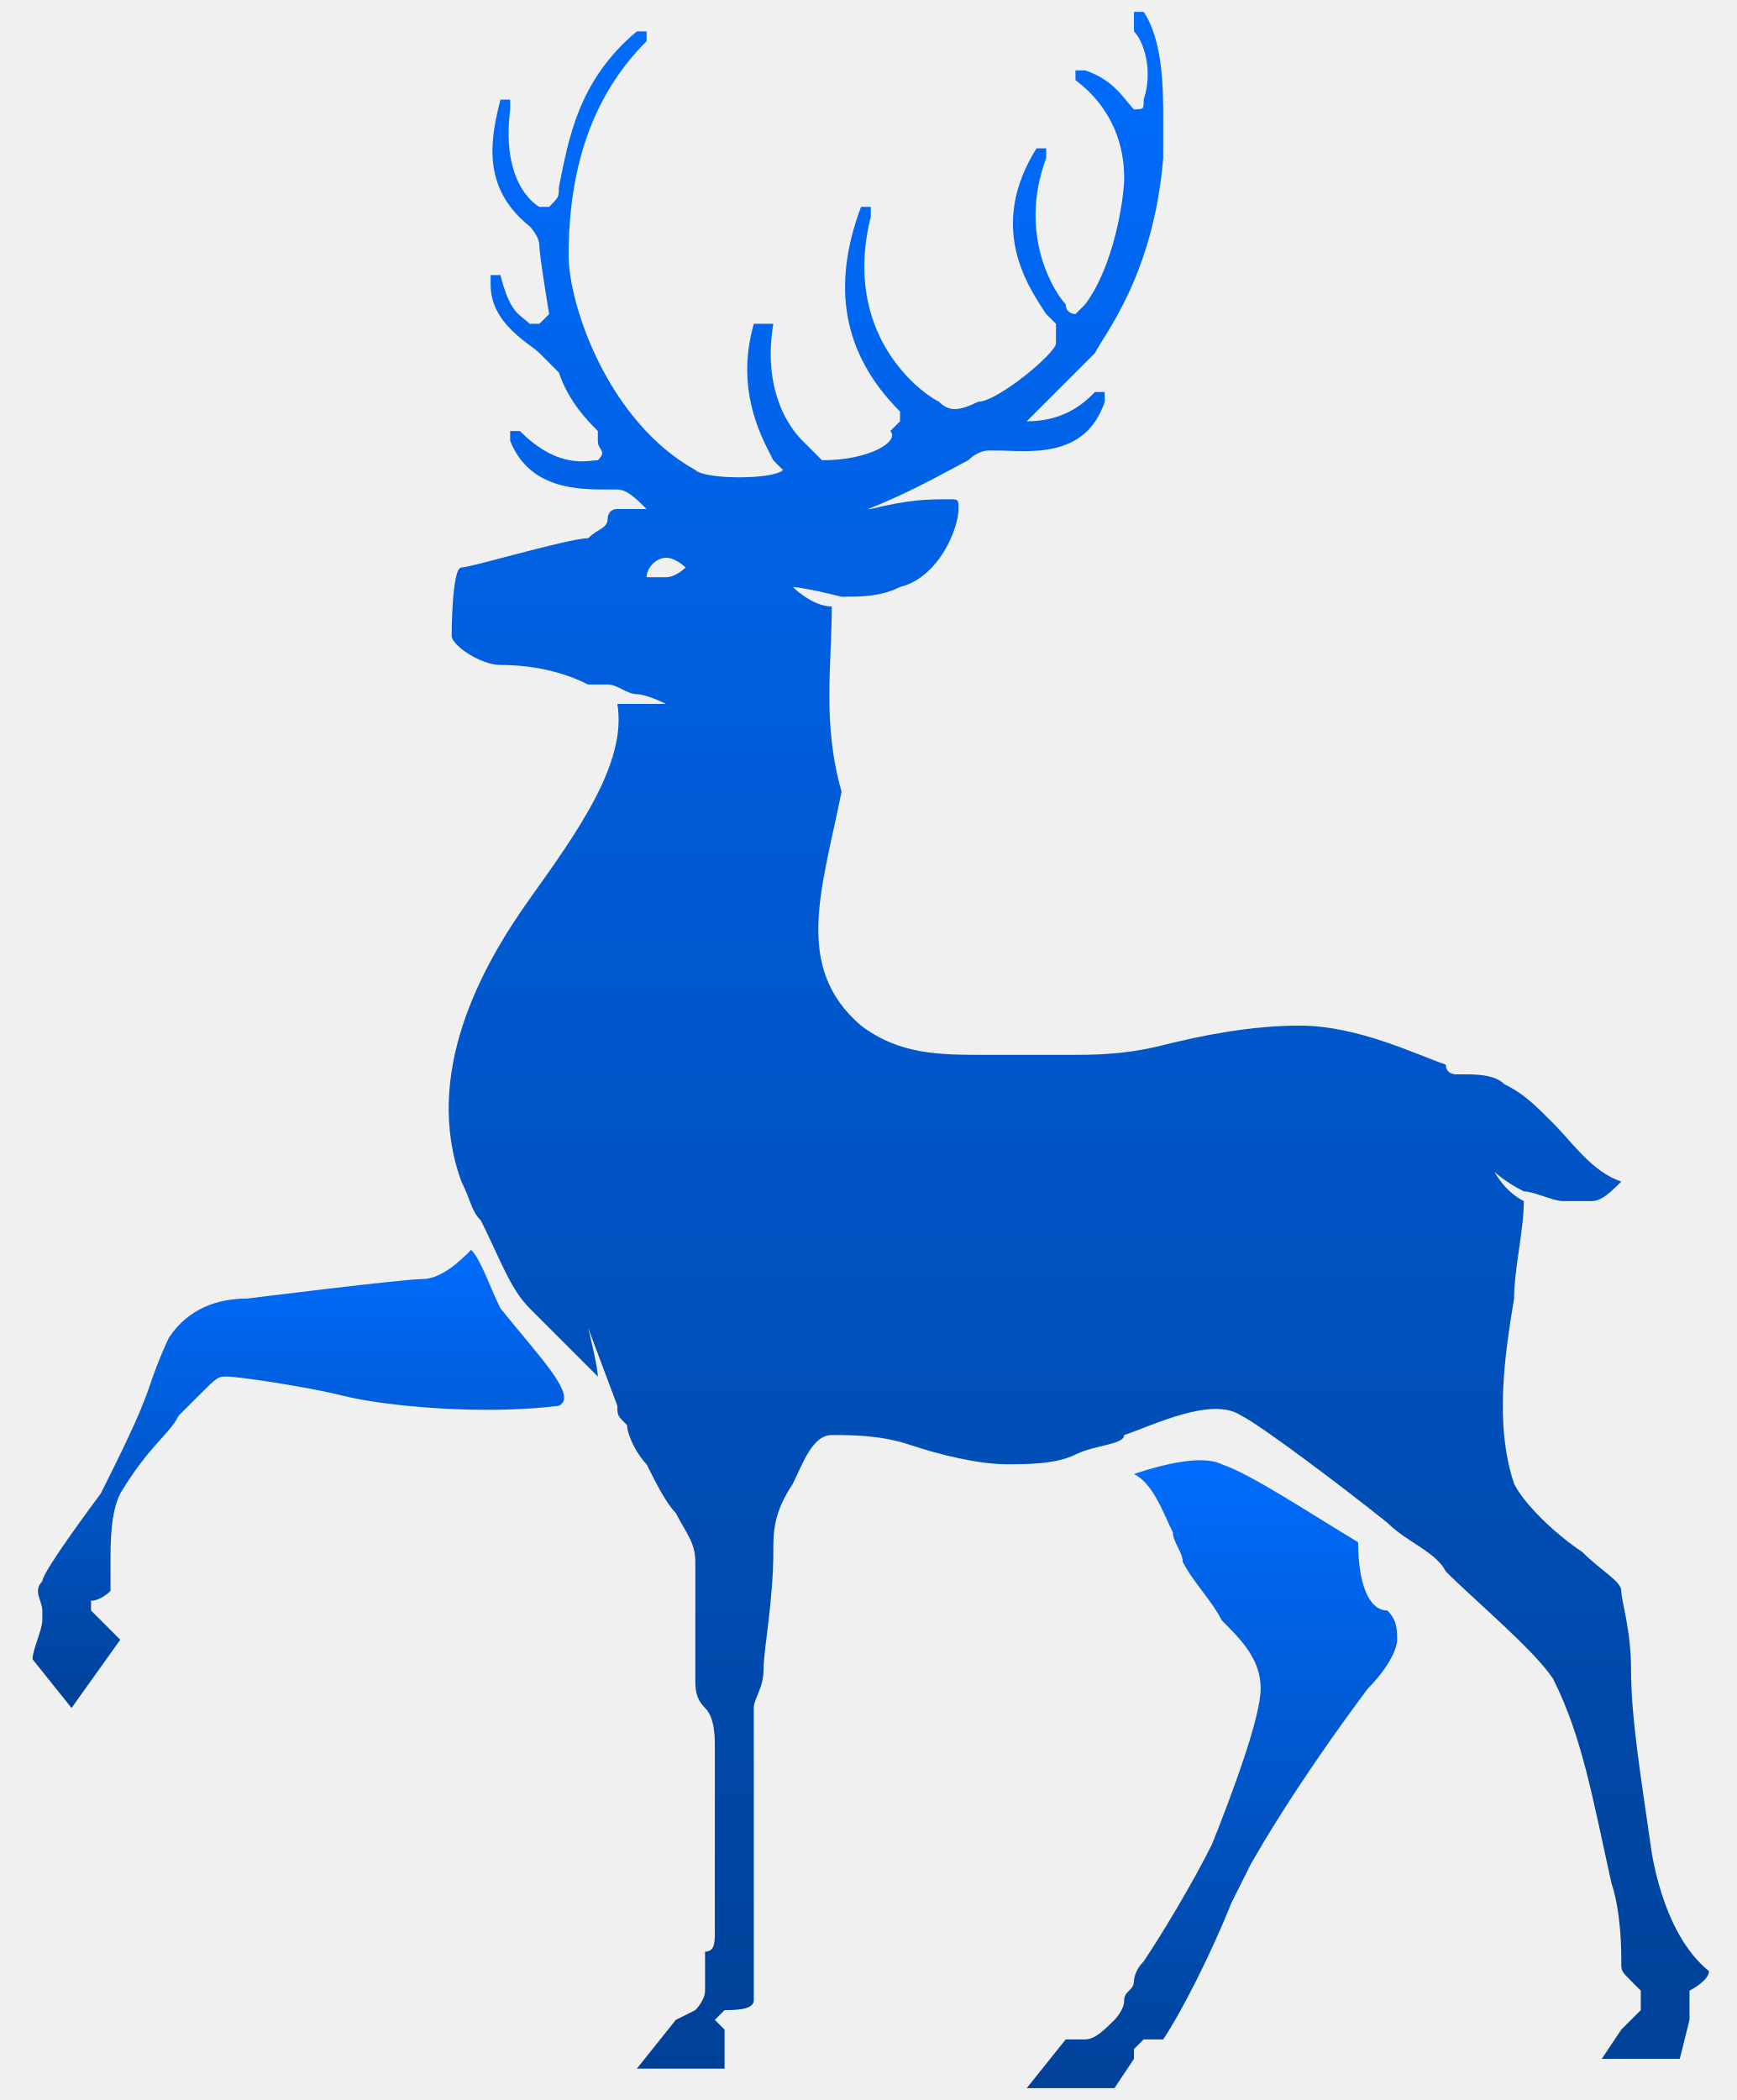
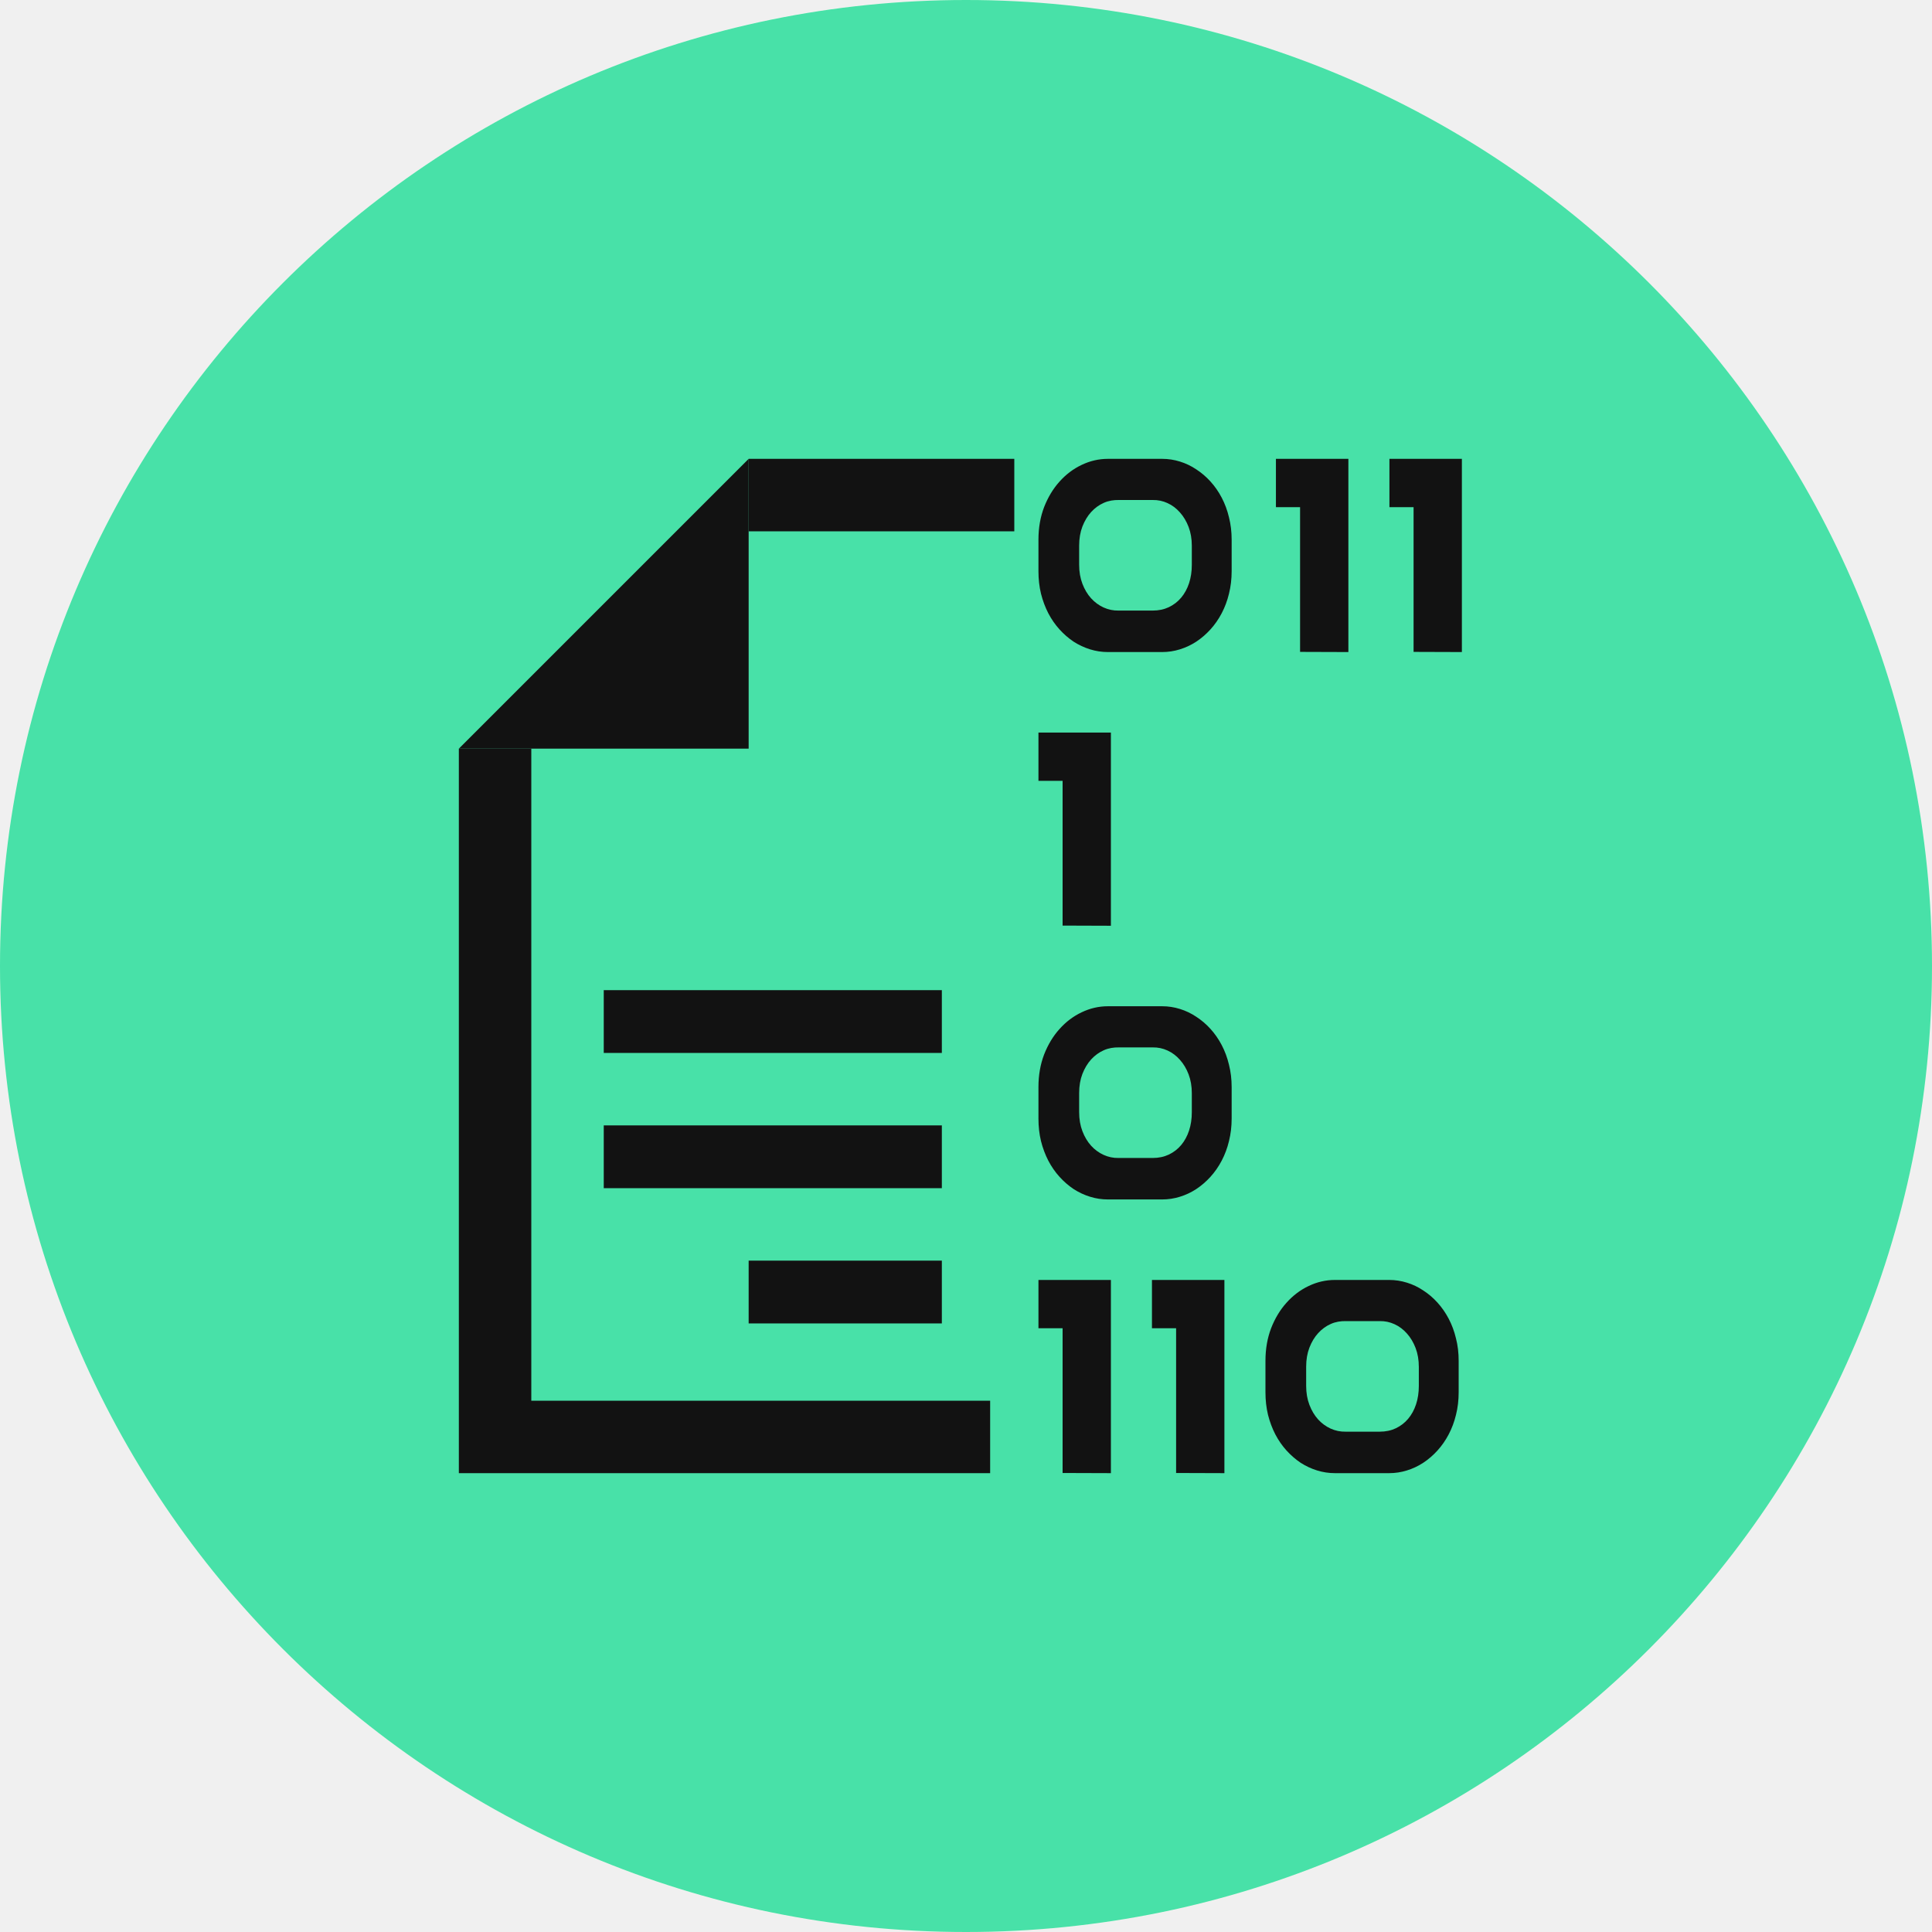
- <svg xmlns="http://www.w3.org/2000/svg" width="43" height="52" viewBox="0 0 43 52" fill="none">
-   <path d="M33.632 38.189C32.425 37.465 30.977 36.499 30.253 36.258C29.77 36.017 28.805 36.258 28.081 36.499C28.564 36.741 28.805 37.465 29.046 37.948C29.046 38.189 29.288 38.431 29.288 38.672C29.529 39.155 30.012 39.637 30.253 40.12C30.736 40.603 31.219 41.086 31.219 41.81C31.219 42.534 30.494 44.465 30.012 45.671C29.529 46.637 28.805 47.844 28.322 48.568C28.081 48.809 28.081 49.051 28.081 49.051C28.081 49.292 27.839 49.292 27.839 49.533C27.839 49.775 27.598 50.016 27.598 50.016C27.357 50.257 27.115 50.499 26.874 50.499H26.391L25.426 51.706H27.598L28.081 50.981V50.74L28.322 50.499C28.322 50.499 28.564 50.499 28.805 50.499C29.288 49.775 30.012 48.327 30.494 47.12C30.736 46.637 30.977 46.154 30.977 46.154C31.943 44.465 33.15 42.775 33.874 41.81C34.356 41.327 34.598 40.844 34.598 40.603C34.598 40.361 34.598 40.12 34.356 39.879C33.874 39.879 33.632 39.155 33.632 38.189Z" fill="url(#paint0_linear_638_2612)" />
-   <path d="M12.392 32.396C12.15 31.914 11.909 31.19 11.668 30.948C11.426 31.19 10.944 31.672 10.461 31.672C9.978 31.672 6.116 32.155 6.116 32.155C5.392 32.155 4.668 32.396 4.185 33.12C4.185 33.12 3.944 33.603 3.703 34.327C3.461 35.051 2.978 36.017 2.496 36.982C2.496 36.982 1.048 38.913 1.048 39.155C0.806 39.396 1.048 39.637 1.048 39.879V40.12C1.048 40.361 0.806 40.844 0.806 41.086L1.772 42.292L2.978 40.603L2.496 40.12L2.254 39.879V39.637C2.496 39.637 2.737 39.396 2.737 39.396C2.737 39.155 2.737 39.155 2.737 38.672C2.737 38.189 2.737 37.465 2.978 36.982C3.703 35.776 4.185 35.534 4.427 35.051C4.668 34.81 4.668 34.81 4.909 34.569C5.392 34.086 5.392 34.086 5.633 34.086C5.875 34.086 7.564 34.327 8.53 34.569C9.495 34.81 11.909 35.051 13.84 34.81C14.323 34.569 13.357 33.603 12.392 32.396Z" fill="url(#paint1_linear_638_2612)" />
-   <path d="M40.873 45.671C40.632 43.982 40.39 42.533 40.39 41.327C40.39 40.361 40.149 39.637 40.149 39.396C40.149 39.154 39.666 38.913 39.183 38.43C38.459 37.947 37.735 37.223 37.494 36.741C37.011 35.292 37.252 33.603 37.494 32.155C37.494 31.431 37.735 30.465 37.735 29.741C37.252 29.5 37.011 29.017 37.011 29.017C37.011 29.017 37.252 29.258 37.735 29.5C37.977 29.5 38.459 29.741 38.701 29.741C38.942 29.741 39.183 29.741 39.425 29.741C39.666 29.741 39.907 29.5 40.149 29.258C39.425 29.017 38.942 28.293 38.459 27.81C37.977 27.327 37.735 27.086 37.252 26.845C37.011 26.603 36.528 26.603 36.287 26.603H36.046C36.046 26.603 35.804 26.603 35.804 26.362C35.08 26.121 33.632 25.396 32.184 25.396C30.977 25.396 29.77 25.638 28.805 25.879C27.839 26.121 27.115 26.121 26.391 26.121C25.667 26.121 24.943 26.121 24.46 26.121C23.253 26.121 22.288 26.121 21.322 25.396C19.633 23.948 20.357 22.017 20.84 19.604C20.357 17.914 20.598 16.466 20.598 15.018C20.115 15.018 19.633 14.535 19.633 14.535C19.633 14.535 19.874 14.535 20.84 14.776C21.322 14.776 21.805 14.776 22.288 14.535C23.253 14.294 23.736 13.087 23.736 12.604C23.736 12.363 23.736 12.363 23.495 12.363C23.012 12.363 22.529 12.363 21.564 12.604C21.322 12.604 21.081 12.604 20.84 12.845C22.288 12.363 23.495 11.639 23.977 11.397C24.219 11.156 24.46 11.156 24.46 11.156H24.701C25.425 11.156 26.874 11.397 27.356 9.949V9.708H27.115C26.874 9.949 26.391 10.432 25.425 10.432L25.667 10.19C25.908 9.949 26.391 9.466 27.115 8.742C27.356 8.259 28.563 6.811 28.805 3.915C28.805 3.674 28.805 3.674 28.805 3.432C28.805 3.191 28.805 3.191 28.805 2.949C28.805 2.225 28.805 1.019 28.322 0.294H28.081V0.536V0.777C28.322 1.019 28.563 1.743 28.322 2.467C28.322 2.708 28.322 2.708 28.081 2.708C27.839 2.467 27.598 1.984 26.874 1.743H26.632V1.984C27.598 2.708 27.839 3.674 27.839 4.398C27.839 4.88 27.598 6.57 26.874 7.535L26.632 7.777C26.632 7.777 26.391 7.777 26.391 7.535C26.15 7.294 25.184 5.846 25.908 3.915V3.674H25.667C24.46 5.604 25.425 7.053 25.908 7.777L26.15 8.018C26.15 8.259 26.15 8.501 26.15 8.501C26.15 8.742 24.701 9.949 24.219 9.949C23.736 10.19 23.495 10.19 23.253 9.949C22.77 9.708 20.84 8.259 21.564 5.363V5.122H21.322C20.598 7.053 20.84 8.742 22.288 10.19V10.432L22.046 10.673C22.288 10.915 21.564 11.397 20.357 11.397C20.357 11.397 20.115 11.156 19.874 10.915C19.391 10.432 18.909 9.466 19.15 8.018H18.909H18.667C18.184 9.708 18.909 10.915 19.15 11.397L19.391 11.639C19.15 11.88 17.46 11.88 17.219 11.639C15.047 10.432 14.081 7.535 14.081 6.329C14.081 3.915 14.805 2.225 16.012 1.019V0.777H15.771C14.323 1.984 14.081 3.432 13.84 4.639C13.84 4.88 13.84 4.88 13.599 5.122H13.357C13.357 5.122 12.392 4.639 12.633 2.708V2.467H12.392C12.15 3.432 11.909 4.639 13.116 5.604C13.116 5.604 13.357 5.846 13.357 6.087C13.357 6.329 13.599 7.777 13.599 7.777L13.357 8.018H13.116C12.874 7.777 12.633 7.777 12.392 6.811H12.15V7.053C12.15 8.018 13.116 8.501 13.357 8.742C13.357 8.742 13.599 8.984 13.84 9.225C14.081 9.949 14.564 10.432 14.805 10.673V10.915C14.805 11.156 15.047 11.156 14.805 11.397C14.564 11.397 13.84 11.639 12.874 10.673H12.633V10.915C13.116 12.121 14.323 12.121 15.047 12.121C15.288 12.121 15.288 12.121 15.288 12.121C15.53 12.121 15.771 12.363 16.012 12.604C15.771 12.604 15.288 12.604 15.288 12.604C15.047 12.604 15.047 12.845 15.047 12.845C15.047 13.087 14.805 13.087 14.564 13.328C14.081 13.328 11.668 14.052 11.426 14.052C11.185 14.052 11.185 15.742 11.185 15.742C11.185 15.983 11.909 16.466 12.392 16.466C13.357 16.466 14.081 16.707 14.564 16.949C14.564 16.949 14.564 16.949 14.805 16.949H15.047C15.288 16.949 15.53 17.19 15.771 17.19C16.012 17.19 16.495 17.431 16.495 17.431C16.495 17.431 16.012 17.431 15.53 17.431C15.288 17.431 15.288 17.431 15.288 17.431C15.53 18.88 14.323 20.569 13.116 22.259C11.909 23.948 10.461 26.603 11.426 29.258C11.668 29.741 11.668 29.982 11.909 30.224C12.392 31.189 12.633 31.913 13.116 32.396C13.599 32.879 14.323 33.603 14.805 34.086C14.805 33.844 14.564 32.879 14.564 32.879L15.288 34.81C15.288 35.051 15.288 35.051 15.53 35.292C15.53 35.534 15.771 36.017 16.012 36.258C16.254 36.741 16.495 37.223 16.736 37.465C16.978 37.947 17.219 38.189 17.219 38.672C17.219 39.154 17.219 40.602 17.219 41.327V41.568C17.219 41.809 17.219 42.051 17.46 42.292C17.702 42.533 17.702 43.016 17.702 43.258V47.843C17.702 48.085 17.702 48.326 17.46 48.326V48.568C17.46 48.568 17.46 49.05 17.46 49.292C17.46 49.533 17.219 49.774 17.219 49.774L16.736 50.016L15.771 51.223H17.943V50.257L17.702 50.016L17.943 49.774C18.184 49.774 18.667 49.774 18.667 49.533C18.667 49.533 18.667 49.292 18.667 48.568C18.667 48.326 18.667 48.085 18.667 47.843C18.667 47.843 18.667 47.602 18.667 47.119C18.667 45.913 18.667 43.258 18.667 42.775C18.667 42.533 18.667 42.292 18.667 42.292C18.667 42.051 18.909 41.809 18.909 41.327C18.909 40.844 19.15 39.637 19.15 38.43C19.15 37.947 19.15 37.465 19.633 36.741C19.874 36.258 20.115 35.534 20.598 35.534C21.081 35.534 21.805 35.534 22.529 35.775C23.253 36.017 24.219 36.258 24.943 36.258C25.425 36.258 26.15 36.258 26.632 36.017C27.115 35.775 27.839 35.775 27.839 35.534C28.563 35.292 30.011 34.568 30.735 35.051C31.218 35.292 33.149 36.741 34.356 37.706C34.839 38.189 35.563 38.43 35.804 38.913C36.528 39.637 37.977 40.844 38.459 41.568C39.183 43.016 39.425 44.464 39.907 46.637C40.149 47.361 40.149 48.326 40.149 48.568C40.149 48.809 40.149 48.809 40.39 49.05L40.632 49.292C40.632 49.533 40.632 49.774 40.632 49.774L40.149 50.257L39.666 50.981H41.597L41.838 50.016V49.774V49.292C41.838 49.292 42.321 49.05 42.321 48.809C41.114 47.843 40.873 45.671 40.873 45.671ZM16.495 14.294C16.254 14.294 16.012 14.294 16.012 14.294C16.012 14.052 16.254 13.811 16.495 13.811C16.736 13.811 16.978 14.052 16.978 14.052C16.978 14.052 16.736 14.294 16.495 14.294Z" fill="url(#paint2_linear_638_2612)" />
+ <svg xmlns="http://www.w3.org/2000/svg" width="60" height="60" viewBox="0 0 60 60" fill="none">
+   <rect width="60" height="60" rx="30" fill="#E8FFE5" />
+   <rect width="60" height="60" rx="30" fill="#48E1A8" />
+   <g clip-path="url(#clip0_818_685)">
+     <path d="M30.75 43.5L18.161 43.5C17.642 43.5 16.5 43.5 16.5 43.5C16.5 43.5 16.5 42.335 16.5 41.812V23.25L14.25 23.25V41.812C14.25 42.857 14.25 45.75 14.25 45.75C14.25 45.75 17.124 45.75 18.161 45.75L30.75 45.75V43.5Z" fill="#121212" />
+     <path d="M31.5 14.25L23.25 14.25L23.25 16.5H31.5L31.5 14.25Z" fill="#121212" />
+     <path d="M23.25 20.25V14.25L14.25 23.25H20.25C21.046 23.25 23.25 23.25 23.25 23.25C23.25 23.25 23.25 21.046 23.25 20.25Z" fill="#121212" />
+     <path d="M38.25 17.739C38.25 17.985 38.222 18.218 38.167 18.438C38.115 18.656 38.039 18.858 37.941 19.045C37.843 19.232 37.726 19.399 37.592 19.547C37.458 19.695 37.31 19.822 37.15 19.928C36.992 20.031 36.823 20.11 36.643 20.166C36.463 20.222 36.28 20.25 36.093 20.25H34.407C34.218 20.25 34.033 20.222 33.853 20.166C33.674 20.11 33.503 20.031 33.343 19.928C33.185 19.822 33.038 19.695 32.904 19.547C32.77 19.399 32.654 19.232 32.556 19.045C32.46 18.858 32.384 18.656 32.329 18.438C32.276 18.218 32.25 17.985 32.25 17.739V16.761C32.25 16.392 32.309 16.055 32.426 15.748C32.546 15.441 32.705 15.178 32.904 14.957C33.103 14.734 33.332 14.561 33.591 14.438C33.852 14.313 34.124 14.25 34.407 14.25H36.093C36.28 14.25 36.463 14.278 36.643 14.334C36.823 14.389 36.992 14.47 37.15 14.576C37.31 14.68 37.458 14.805 37.592 14.953C37.726 15.101 37.843 15.268 37.941 15.455C38.039 15.642 38.115 15.845 38.167 16.066C38.222 16.284 38.25 16.515 38.25 16.761V17.739ZM37.013 16.951C37.013 16.736 36.98 16.541 36.913 16.365C36.846 16.189 36.756 16.038 36.643 15.913C36.533 15.787 36.405 15.691 36.258 15.624C36.112 15.557 35.959 15.525 35.798 15.528H34.746C34.59 15.525 34.429 15.549 34.28 15.616C34.134 15.68 34.003 15.775 33.888 15.9C33.776 16.023 33.684 16.174 33.615 16.352C33.548 16.528 33.514 16.725 33.514 16.942V17.539C33.514 17.757 33.548 17.953 33.615 18.129C33.682 18.305 33.772 18.456 33.885 18.581C33.997 18.704 34.127 18.799 34.273 18.866C34.421 18.933 34.576 18.965 34.736 18.962H35.798C35.983 18.962 36.149 18.927 36.298 18.857C36.449 18.785 36.577 18.686 36.683 18.56C36.788 18.435 36.87 18.285 36.927 18.113C36.985 17.937 37.013 17.746 37.013 17.539V16.951Z" fill="#121212" />
+     <path d="M41.875 20.25L40.375 20.245V15.75H39.625V14.25H41.875V20.25Z" fill="#121212" />
+     <path d="M45.4 20.25L43.9 20.245V15.75H43.15V14.25H45.4V20.25Z" fill="#121212" />
+     <path d="M34.5 28.75L33 28.745V24.25H32.25V22.75H34.5V28.75Z" fill="#121212" />
+     <path d="M38.25 34.739C38.25 34.985 38.222 35.218 38.167 35.438C38.115 35.656 38.039 35.858 37.941 36.045C37.843 36.232 37.726 36.399 37.592 36.547C37.458 36.695 37.31 36.822 37.15 36.928C36.992 37.031 36.823 37.111 36.643 37.166C36.463 37.222 36.28 37.25 36.093 37.25H34.407C34.218 37.25 34.033 37.222 33.853 37.166C33.674 37.111 33.503 37.031 33.343 36.928C33.185 36.822 33.038 36.695 32.904 36.547C32.77 36.399 32.654 36.232 32.556 36.045C32.46 35.858 32.384 35.656 32.329 35.438C32.276 35.218 32.25 34.985 32.25 34.739V33.761C32.25 33.392 32.309 33.055 32.426 32.748C32.546 32.441 32.705 32.178 32.904 31.957C33.103 31.734 33.332 31.561 33.591 31.438C33.852 31.313 34.124 31.25 34.407 31.25H36.093C36.28 31.25 36.463 31.278 36.643 31.334C36.823 31.39 36.992 31.47 37.15 31.576C37.31 31.68 37.458 31.805 37.592 31.953C37.726 32.101 37.843 32.268 37.941 32.455C38.039 32.642 38.115 32.846 38.167 33.066C38.222 33.283 38.25 33.515 38.25 33.761V34.739ZM37.013 33.951C37.013 33.736 36.98 33.541 36.913 33.365C36.846 33.189 36.756 33.038 36.643 32.913C36.533 32.788 36.405 32.691 36.258 32.624C36.112 32.557 35.959 32.525 35.798 32.528H34.746C34.59 32.525 34.429 32.549 34.28 32.616C34.134 32.68 34.003 32.775 33.888 32.9C33.776 33.023 33.684 33.174 33.615 33.352C33.548 33.528 33.514 33.725 33.514 33.942V34.539C33.514 34.757 33.548 34.953 33.615 35.129C33.682 35.305 33.772 35.456 33.885 35.581C33.997 35.704 34.127 35.799 34.273 35.866C34.421 35.933 34.576 35.965 34.736 35.962H35.798C35.983 35.962 36.149 35.927 36.298 35.857C36.449 35.785 36.577 35.686 36.683 35.56C36.788 35.435 36.87 35.285 36.927 35.112C36.985 34.937 37.013 34.746 37.013 34.539V33.951Z" fill="#121212" />
+     <path d="M34.5 45.75L33 45.745V41.25H32.25V39.75H34.5V45.75Z" fill="#121212" />
+     <path d="M38.025 45.75L36.525 45.745V41.25H35.775V39.75H38.025V45.75Z" fill="#121212" />
+     <path d="M45.3 43.239C45.3 43.485 45.273 43.718 45.217 43.938C45.165 44.156 45.089 44.358 44.991 44.545C44.893 44.732 44.776 44.899 44.642 45.047C44.508 45.195 44.361 45.322 44.2 45.428C44.042 45.531 43.873 45.611 43.693 45.666C43.513 45.722 43.33 45.75 43.143 45.75H41.457C41.268 45.75 41.083 45.722 40.903 45.666C40.724 45.611 40.553 45.531 40.393 45.428C40.235 45.322 40.089 45.195 39.954 45.047C39.82 44.899 39.704 44.732 39.606 44.545C39.51 44.358 39.434 44.156 39.379 43.938C39.326 43.718 39.3 43.485 39.3 43.239V42.261C39.3 41.892 39.359 41.555 39.476 41.248C39.596 40.941 39.755 40.678 39.954 40.457C40.153 40.234 40.382 40.061 40.641 39.938C40.902 39.813 41.174 39.75 41.457 39.75H43.143C43.33 39.75 43.513 39.778 43.693 39.834C43.873 39.889 44.042 39.97 44.2 40.076C44.361 40.18 44.508 40.305 44.642 40.453C44.776 40.601 44.893 40.768 44.991 40.955C45.089 41.142 45.165 41.346 45.217 41.566C45.273 41.783 45.3 42.015 45.3 42.261V43.239ZM44.063 42.451C44.063 42.236 44.03 42.041 43.963 41.865C43.896 41.689 43.806 41.538 43.693 41.413C43.583 41.288 43.455 41.191 43.308 41.124C43.162 41.057 43.009 41.025 42.848 41.028H41.796C41.64 41.025 41.479 41.049 41.33 41.116C41.184 41.18 41.053 41.275 40.938 41.4C40.825 41.523 40.734 41.674 40.665 41.852C40.598 42.028 40.564 42.225 40.564 42.442V43.039C40.564 43.257 40.598 43.453 40.665 43.629C40.732 43.805 40.822 43.956 40.935 44.081C41.047 44.204 41.177 44.299 41.323 44.366C41.471 44.433 41.626 44.465 41.787 44.462H42.848C43.033 44.462 43.199 44.427 43.348 44.357C43.499 44.285 43.627 44.186 43.733 44.06C43.838 43.935 43.92 43.785 43.977 43.612C44.035 43.437 44.063 43.246 44.063 43.039V42.451Z" fill="#121212" />
+     <rect width="10.5" height="1.95" transform="matrix(-1 0 0 1 29.25 30.75)" fill="#121212" />
+     <rect width="10.5" height="1.95" transform="matrix(-1 0 0 1 29.25 34.95)" fill="#121212" />
+     <rect width="6" height="1.95" transform="matrix(-1 0 0 1 29.25 39.15)" fill="#121212" />
+   </g>
  <defs>
-     <linearGradient id="paint0_linear_638_2612" x1="30.012" y1="36.158" x2="30.012" y2="51.706" gradientUnits="userSpaceOnUse">
-       <stop stop-color="#006CFE" />
-       <stop offset="1" stop-color="#004198" />
-     </linearGradient>
-     <linearGradient id="paint1_linear_638_2612" x1="7.387" y1="30.948" x2="7.387" y2="42.292" gradientUnits="userSpaceOnUse">
-       <stop stop-color="#006CFE" />
-       <stop offset="1" stop-color="#004198" />
-     </linearGradient>
-     <linearGradient id="paint2_linear_638_2612" x1="26.716" y1="0.294" x2="26.716" y2="51.223" gradientUnits="userSpaceOnUse">
-       <stop stop-color="#006CFE" />
-       <stop offset="1" stop-color="#004198" />
-     </linearGradient>
+     <clipPath id="clip0_818_685">
+       <rect width="31.5" height="31.5" fill="white" transform="matrix(-1 0 0 1 45.75 14.25)" />
+     </clipPath>
  </defs>
</svg>
